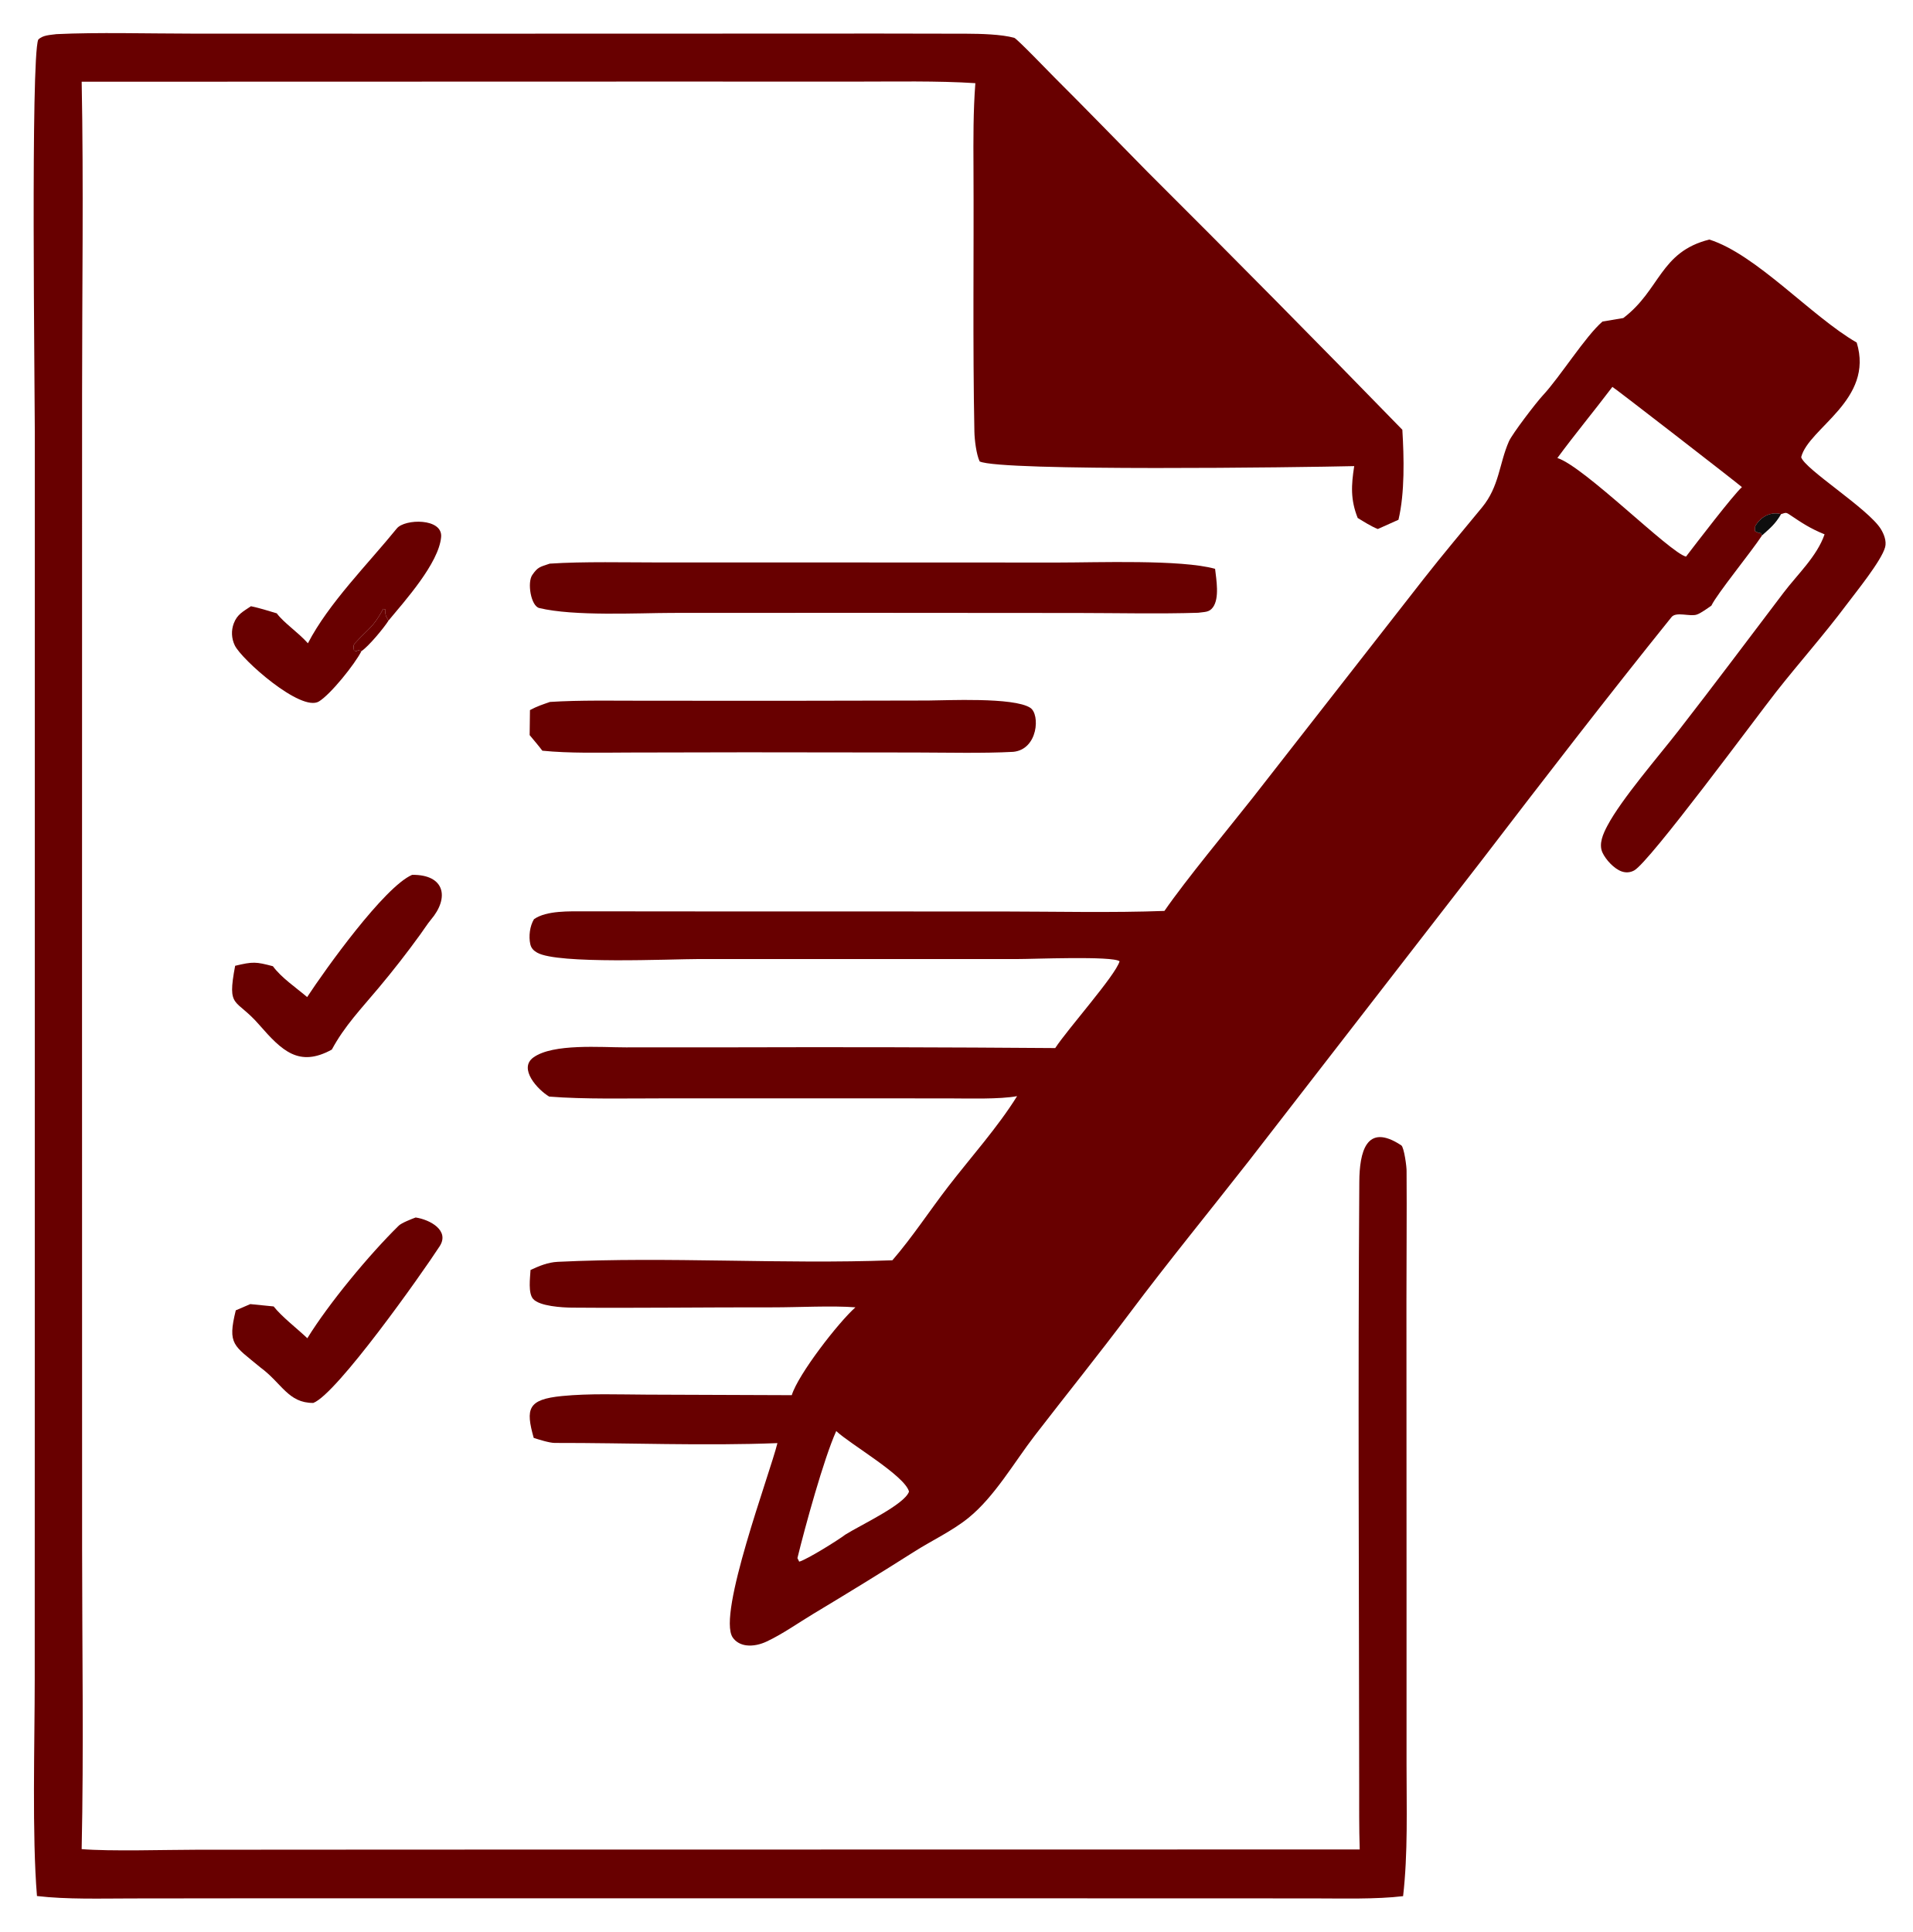
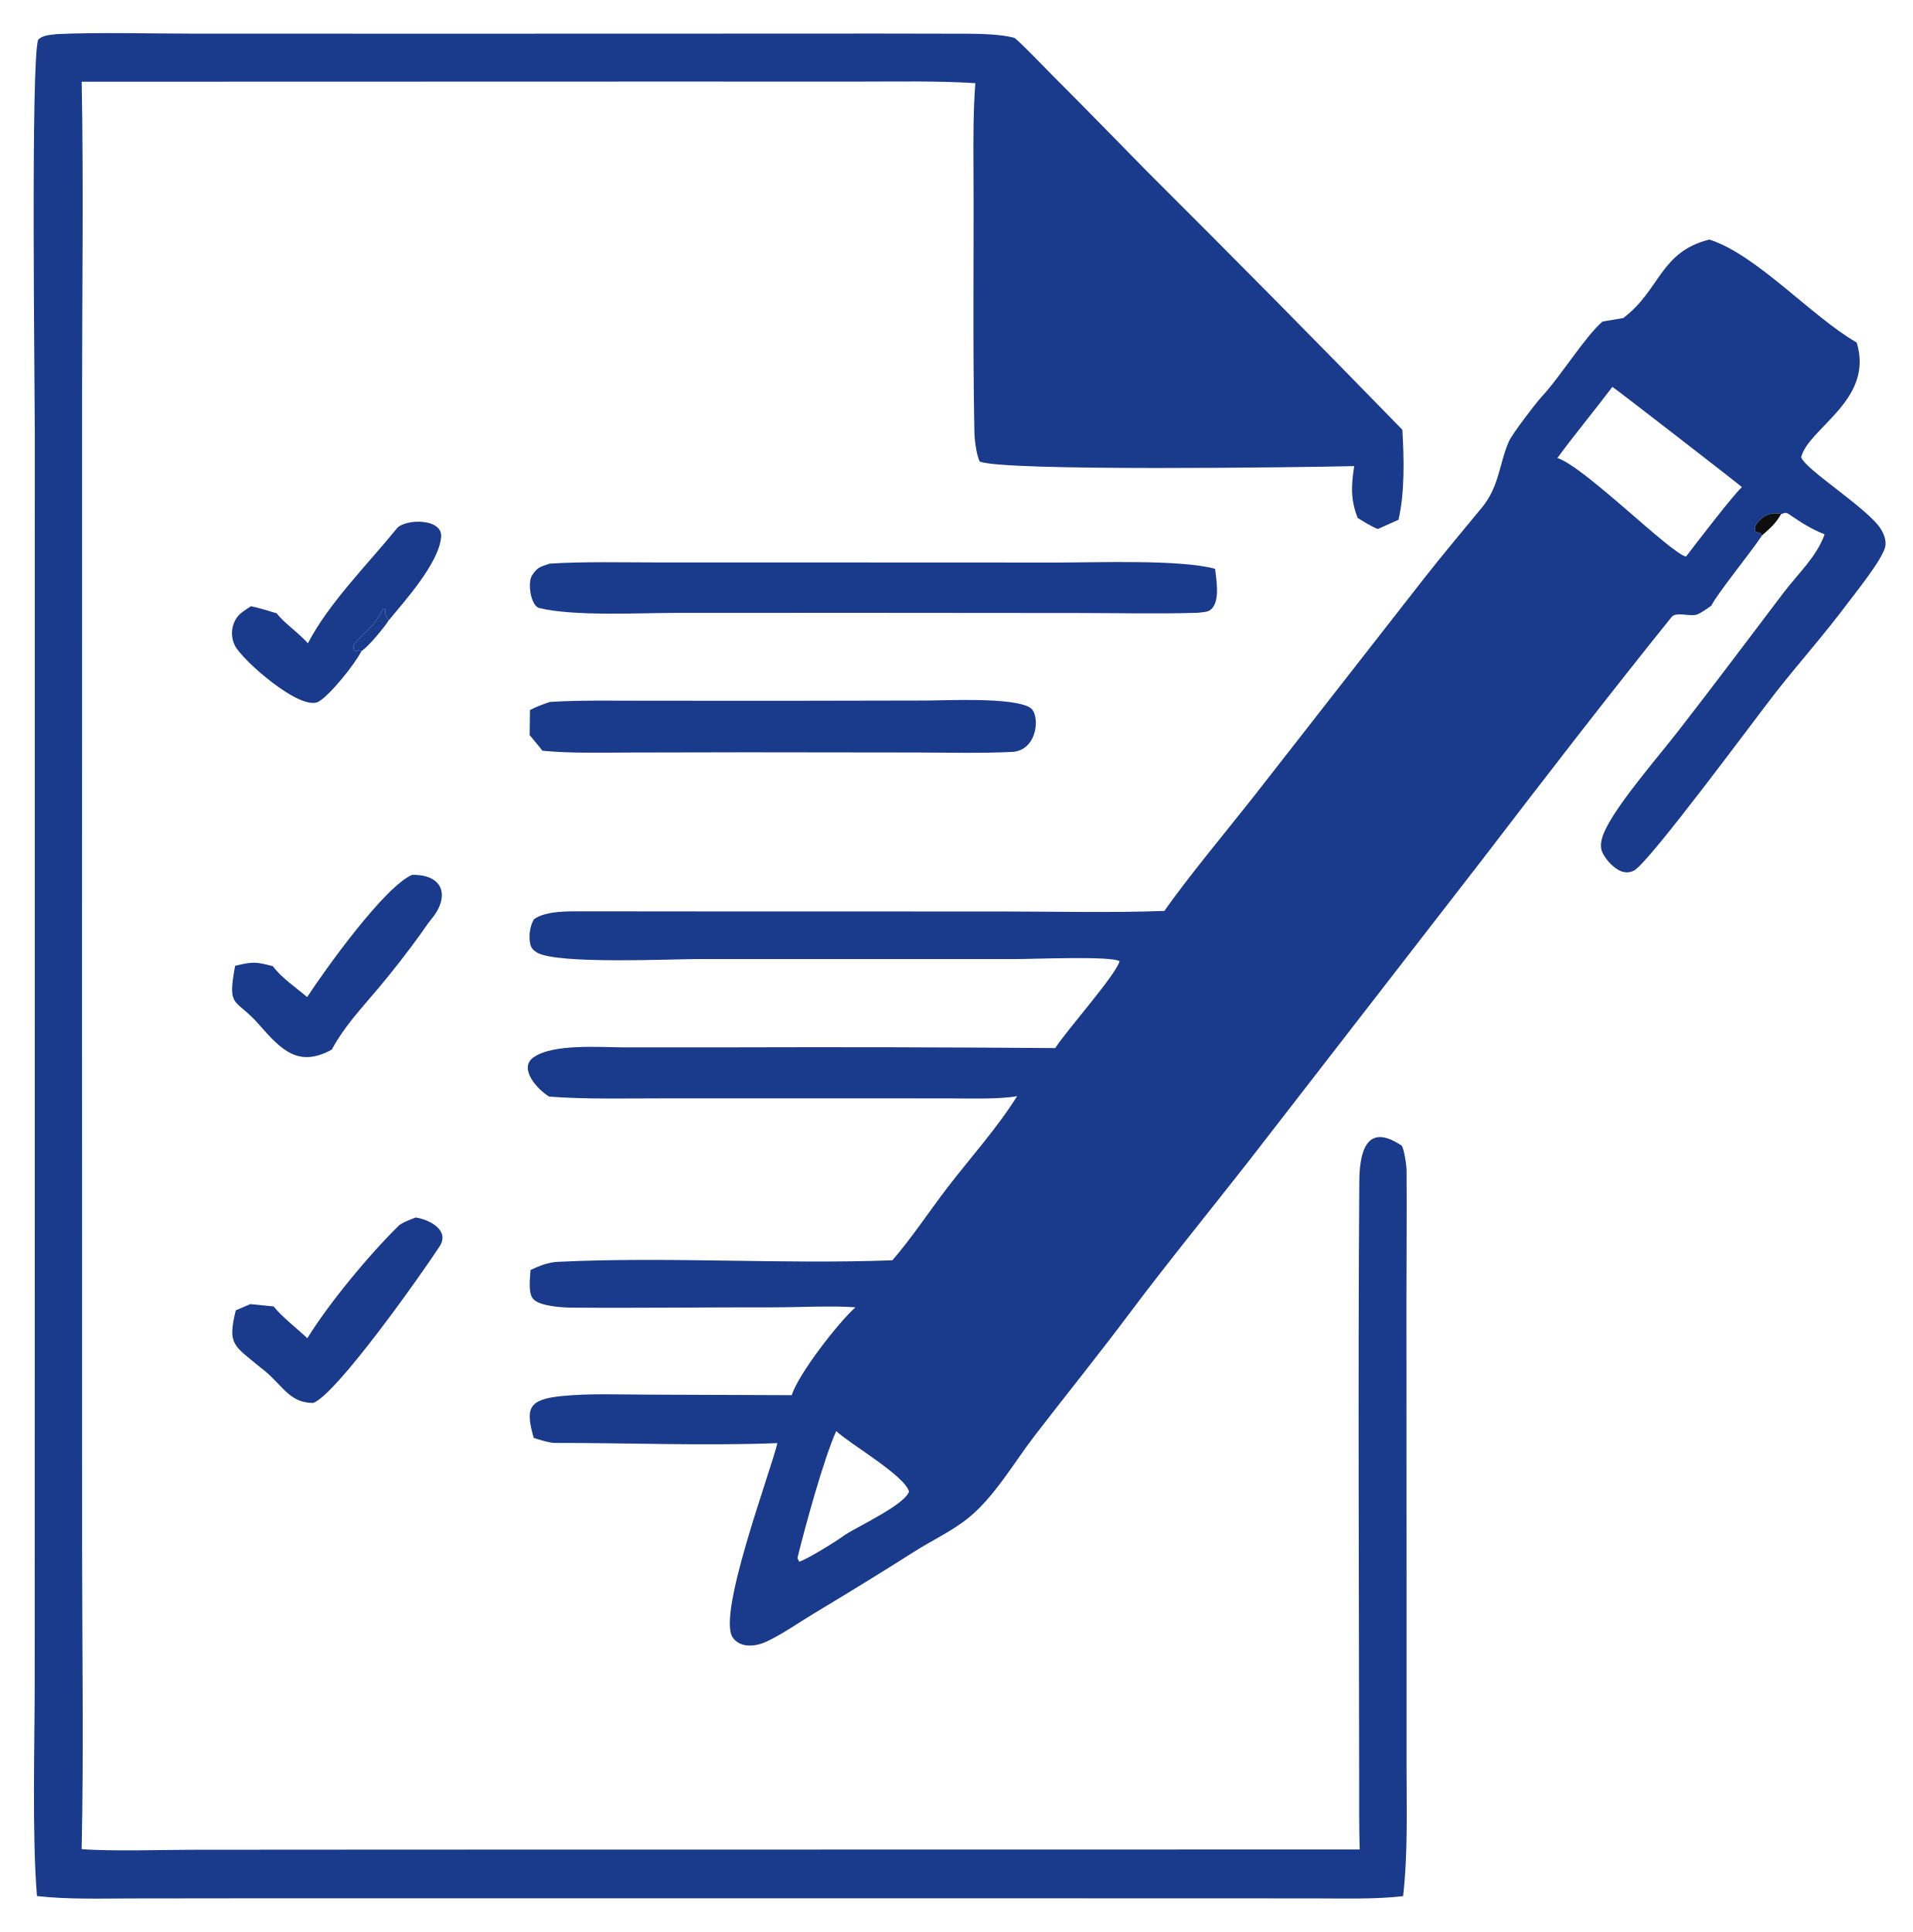
<svg xmlns="http://www.w3.org/2000/svg" width="99" height="100" viewBox="0 0 99 100" fill="none">
-   <path d="M88.461 12.399C90.902 13.173 93.766 16.398 96.086 17.729C97.002 20.704 93.599 22.141 93.213 23.663C93.398 24.287 96.682 26.329 97.334 27.38C97.497 27.643 97.641 28.011 97.557 28.322C97.367 29.028 96.04 30.658 95.562 31.296C94.408 32.84 93.117 34.289 91.924 35.805C90.888 37.123 85.367 44.624 84.569 45.055C84.365 45.165 84.144 45.182 83.925 45.106C83.534 44.97 83.101 44.501 82.93 44.131C82.721 43.679 82.97 43.144 83.184 42.74C83.912 41.362 85.828 39.152 86.861 37.824C88.699 35.461 90.493 33.062 92.302 30.677C93.033 29.714 94.026 28.802 94.424 27.657C93.671 27.35 93.264 27.075 92.606 26.633C92.407 26.499 92.397 26.548 92.173 26.611C91.626 26.462 91.092 26.761 90.831 27.245L90.824 27.493C90.966 27.566 90.964 27.571 91.12 27.596L91.188 27.715C90.607 28.598 88.853 30.741 88.567 31.347C88.39 31.471 88.004 31.751 87.809 31.811C87.46 31.93 86.743 31.643 86.504 31.94C83.183 36.067 79.901 40.324 76.68 44.532L64.633 60.087C62.575 62.719 60.457 65.305 58.453 67.98C56.851 70.119 55.18 72.189 53.549 74.306C52.483 75.69 51.476 77.463 50.123 78.561C49.274 79.249 48.226 79.733 47.303 80.32C45.568 81.423 43.833 82.484 42.072 83.543C41.293 84.012 40.501 84.577 39.684 84.961C39.359 85.115 38.979 85.209 38.618 85.162C38.338 85.126 38.076 84.99 37.916 84.751C37.112 83.552 39.842 76.288 40.233 74.695C36.461 74.845 32.496 74.679 28.709 74.686C28.438 74.686 27.892 74.514 27.62 74.425C27.195 72.911 27.308 72.433 29.087 72.258C30.517 72.118 32.036 72.181 33.476 72.186L40.975 72.214C41.304 71.138 43.391 68.444 44.27 67.667C43.093 67.572 41.246 67.67 40.001 67.668C36.537 67.662 33.063 67.71 29.598 67.683C29.107 67.679 27.922 67.612 27.59 67.233C27.324 66.93 27.432 66.154 27.456 65.733C27.911 65.523 28.355 65.337 28.861 65.312C34.598 65.035 40.447 65.447 46.182 65.232C47.223 64.027 48.096 62.683 49.07 61.418C50.224 59.921 51.645 58.335 52.636 56.736C51.74 56.906 50.099 56.854 49.138 56.853L43.66 56.85L34.36 56.851C32.516 56.85 30.229 56.905 28.421 56.759C27.828 56.407 26.81 55.304 27.606 54.732C28.624 54.001 31.097 54.214 32.397 54.212L37.838 54.21C43.428 54.193 49.019 54.205 54.609 54.248C55.251 53.262 57.726 50.492 57.94 49.756C57.581 49.468 53.402 49.644 52.63 49.64L36.192 49.639C34.71 49.64 28.859 49.92 27.797 49.308C27.618 49.205 27.492 49.084 27.444 48.873C27.352 48.467 27.418 47.928 27.636 47.575C28.287 47.122 29.479 47.172 30.256 47.171C32.569 47.167 34.882 47.177 37.196 47.176L51.873 47.178C54.556 47.181 57.607 47.25 60.261 47.149C61.381 45.527 63.543 42.926 64.821 41.304L73.68 29.959C74.662 28.705 75.688 27.49 76.694 26.267C77.595 25.174 77.581 24.002 78.087 22.848C78.259 22.456 79.497 20.837 79.845 20.464C80.728 19.518 82.054 17.393 82.931 16.643L84.007 16.462C85.927 15.008 85.903 13.037 88.461 12.399ZM80.596 23.706C81.993 24.154 86.416 28.608 87.253 28.81C87.787 28.114 89.687 25.626 90.147 25.213C89.863 24.964 83.524 20.052 83.443 20.025C82.501 21.27 81.519 22.453 80.596 23.706ZM43.751 79.429C44.557 78.925 46.815 77.875 47.043 77.204C46.818 76.368 43.98 74.743 43.276 74.071C42.631 75.501 41.659 79.043 41.268 80.647L41.36 80.832C41.779 80.713 43.384 79.71 43.751 79.429Z" fill="#680000" />
-   <path d="M2.921 1.767C5.038 1.665 7.695 1.739 9.854 1.74L22.627 1.744L40.791 1.739C43.87 1.738 46.951 1.732 50.031 1.745C50.717 1.748 51.828 1.772 52.491 1.959C52.625 1.996 54.361 3.8 54.554 3.992C56.181 5.614 57.768 7.253 59.373 8.883C63.807 13.303 68.208 17.756 72.573 22.244C72.661 23.685 72.703 25.519 72.372 26.903L71.304 27.382C70.959 27.247 70.585 27.005 70.262 26.81C69.885 25.859 69.928 25.111 70.082 24.126C67.401 24.189 51.788 24.405 50.698 23.884C50.525 23.514 50.434 22.767 50.426 22.344C50.336 17.789 50.402 13.226 50.379 8.669C50.371 7.223 50.365 5.746 50.476 4.305C48.535 4.177 46.232 4.226 44.263 4.224L34.288 4.222L4.227 4.23C4.329 9.515 4.247 15.095 4.248 20.403L4.245 51.437L4.249 80.191C4.25 85.275 4.335 90.645 4.226 95.71C5.692 95.833 8.603 95.743 10.163 95.742L21.742 95.735L70.367 95.728C70.331 94.605 70.34 93.456 70.339 92.331C70.331 81.943 70.274 71.553 70.346 61.166C70.356 59.675 70.685 58.069 72.519 59.284C72.661 59.377 72.805 60.418 72.792 60.639C72.808 62.875 72.784 65.121 72.785 67.359L72.79 81.494L72.79 91.329C72.789 93.58 72.867 95.919 72.612 98.144C71.244 98.313 69.419 98.261 68.013 98.261L61.229 98.258L38.065 98.255H14.011L6.833 98.263C5.268 98.264 3.446 98.32 1.913 98.138C1.654 94.969 1.797 90.243 1.797 86.934L1.8 67.027L1.802 22.403C1.801 20.08 1.586 3.067 1.977 2.055C2.202 1.817 2.581 1.814 2.921 1.767Z" fill="#680000" />
-   <path d="M28.449 29.174C30.154 29.058 32.469 29.113 34.202 29.113L44.028 29.113L54.733 29.117C56.767 29.118 61.124 28.951 62.882 29.442C62.948 30.012 63.116 30.962 62.771 31.434C62.575 31.704 62.342 31.666 62.003 31.717C60.041 31.78 57.798 31.73 55.817 31.728L44.291 31.72L34.773 31.724C33.017 31.728 29.704 31.906 27.908 31.472C27.473 31.367 27.275 30.149 27.547 29.759C27.836 29.342 27.937 29.348 28.449 29.174Z" fill="#680000" />
-   <path d="M28.463 36.332C29.98 36.234 31.777 36.27 33.313 36.27L40.993 36.272L48.023 36.259C48.954 36.257 52.461 36.075 53.32 36.637C53.835 36.974 53.723 38.791 52.437 38.915C50.869 39 48.984 38.951 47.38 38.949L38.612 38.939L32.512 38.951C31.106 38.956 29.447 38.997 28.067 38.856C27.874 38.598 27.618 38.302 27.41 38.049L27.426 36.754C27.791 36.558 28.071 36.468 28.463 36.332Z" fill="#680000" />
-   <path d="M21.511 63.017C22.254 63.128 23.282 63.69 22.753 64.506C21.827 65.933 17.423 72.164 16.212 72.616C14.91 72.621 14.59 71.596 13.469 70.773C12.095 69.629 11.762 69.609 12.202 67.823L12.953 67.5L14.161 67.621C14.593 68.164 15.356 68.746 15.905 69.267C17.005 67.481 19.097 64.95 20.635 63.44C20.781 63.297 21.303 63.094 21.511 63.017Z" fill="#680000" />
-   <path d="M21.327 45.282C23.021 45.261 23.271 46.464 22.299 47.605C22.134 47.8 21.914 48.142 21.755 48.36C21.068 49.311 20.346 50.237 19.592 51.136C18.699 52.205 17.831 53.101 17.173 54.326C15.47 55.262 14.588 54.384 13.425 53.055C12.191 51.624 11.742 52.258 12.169 49.989C13.091 49.769 13.241 49.778 14.122 50.011C14.57 50.615 15.295 51.099 15.896 51.608C16.823 50.192 19.884 45.905 21.327 45.282Z" fill="#680000" />
-   <path d="M15.935 33.296C17.013 31.212 19.055 29.18 20.534 27.354C20.946 26.846 22.917 26.806 22.829 27.797C22.709 29.154 20.94 31.113 20.106 32.123C19.963 31.889 19.928 31.825 19.949 31.55L19.834 31.515C19.31 32.486 19.086 32.508 18.36 33.304C18.266 33.407 18.305 33.542 18.32 33.668L18.434 33.711L18.544 33.653L18.705 33.703C18.355 34.389 17.11 35.939 16.504 36.308C15.576 36.871 12.494 34.13 12.15 33.405C11.977 33.047 11.958 32.633 12.1 32.261C12.28 31.791 12.586 31.652 12.988 31.378C13.434 31.471 13.884 31.615 14.322 31.746C14.709 32.259 15.393 32.694 15.935 33.296Z" fill="#680000" />
-   <path d="M18.705 33.703L18.544 33.653L18.434 33.711L18.32 33.668C18.305 33.542 18.266 33.407 18.36 33.304C19.086 32.508 19.31 32.486 19.834 31.515L19.949 31.55C19.928 31.825 19.963 31.889 20.106 32.123C19.858 32.515 19.074 33.457 18.705 33.703Z" fill="#680000" />
+   <path d="M88.461 12.399C90.902 13.173 93.766 16.398 96.086 17.729C97.002 20.704 93.599 22.141 93.213 23.663C93.398 24.287 96.682 26.329 97.334 27.38C97.497 27.643 97.641 28.011 97.557 28.322C97.367 29.028 96.04 30.658 95.562 31.296C94.408 32.84 93.117 34.289 91.924 35.805C90.888 37.123 85.367 44.624 84.569 45.055C84.365 45.165 84.144 45.182 83.925 45.106C83.534 44.97 83.101 44.501 82.93 44.131C82.721 43.679 82.97 43.144 83.184 42.74C83.912 41.362 85.828 39.152 86.861 37.824C88.699 35.461 90.493 33.062 92.302 30.677C93.033 29.714 94.026 28.802 94.424 27.657C93.671 27.35 93.264 27.075 92.606 26.633C92.407 26.499 92.397 26.548 92.173 26.611C91.626 26.462 91.092 26.761 90.831 27.245L90.824 27.493C90.966 27.566 90.964 27.571 91.12 27.596L91.188 27.715C90.607 28.598 88.853 30.741 88.567 31.347C88.39 31.471 88.004 31.751 87.809 31.811C87.46 31.93 86.743 31.643 86.504 31.94C83.183 36.067 79.901 40.324 76.68 44.532L64.633 60.087C62.575 62.719 60.457 65.305 58.453 67.98C56.851 70.119 55.18 72.189 53.549 74.306C52.483 75.69 51.476 77.463 50.123 78.561C49.274 79.249 48.226 79.733 47.303 80.32C45.568 81.423 43.833 82.484 42.072 83.543C41.293 84.012 40.501 84.577 39.684 84.961C39.359 85.115 38.979 85.209 38.618 85.162C38.338 85.126 38.076 84.99 37.916 84.751C37.112 83.552 39.842 76.288 40.233 74.695C36.461 74.845 32.496 74.679 28.709 74.686C28.438 74.686 27.892 74.514 27.62 74.425C27.195 72.911 27.308 72.433 29.087 72.258C30.517 72.118 32.036 72.181 33.476 72.186L40.975 72.214C41.304 71.138 43.391 68.444 44.27 67.667C43.093 67.572 41.246 67.67 40.001 67.668C36.537 67.662 33.063 67.71 29.598 67.683C29.107 67.679 27.922 67.612 27.59 67.233C27.324 66.93 27.432 66.154 27.456 65.733C27.911 65.523 28.355 65.337 28.861 65.312C34.598 65.035 40.447 65.447 46.182 65.232C47.223 64.027 48.096 62.683 49.07 61.418C50.224 59.921 51.645 58.335 52.636 56.736C51.74 56.906 50.099 56.854 49.138 56.853L43.66 56.85L34.36 56.851C32.516 56.85 30.229 56.905 28.421 56.759C27.828 56.407 26.81 55.304 27.606 54.732C28.624 54.001 31.097 54.214 32.397 54.212L37.838 54.21C43.428 54.193 49.019 54.205 54.609 54.248C55.251 53.262 57.726 50.492 57.94 49.756C57.581 49.468 53.402 49.644 52.63 49.64L36.192 49.639C34.71 49.64 28.859 49.92 27.797 49.308C27.618 49.205 27.492 49.084 27.444 48.873C27.352 48.467 27.418 47.928 27.636 47.575C28.287 47.122 29.479 47.172 30.256 47.171C32.569 47.167 34.882 47.177 37.196 47.176L51.873 47.178C54.556 47.181 57.607 47.25 60.261 47.149C61.381 45.527 63.543 42.926 64.821 41.304L73.68 29.959C74.662 28.705 75.688 27.49 76.694 26.267C77.595 25.174 77.581 24.002 78.087 22.848C78.259 22.456 79.497 20.837 79.845 20.464C80.728 19.518 82.054 17.393 82.931 16.643L84.007 16.462C85.927 15.008 85.903 13.037 88.461 12.399ZM80.596 23.706C81.993 24.154 86.416 28.608 87.253 28.81C87.787 28.114 89.687 25.626 90.147 25.213C89.863 24.964 83.524 20.052 83.443 20.025C82.501 21.27 81.519 22.453 80.596 23.706ZM43.751 79.429C44.557 78.925 46.815 77.875 47.043 77.204C46.818 76.368 43.98 74.743 43.276 74.071C42.631 75.501 41.659 79.043 41.268 80.647L41.36 80.832C41.779 80.713 43.384 79.71 43.751 79.429Z" fill="#1A3A8C" />
+   <path d="M2.921 1.767C5.038 1.665 7.695 1.739 9.854 1.74L22.627 1.744L40.791 1.739C43.87 1.738 46.951 1.732 50.031 1.745C50.717 1.748 51.828 1.772 52.491 1.959C52.625 1.996 54.361 3.8 54.554 3.992C56.181 5.614 57.768 7.253 59.373 8.883C63.807 13.303 68.208 17.756 72.573 22.244C72.661 23.685 72.703 25.519 72.372 26.903L71.304 27.382C70.959 27.247 70.585 27.005 70.262 26.81C69.885 25.859 69.928 25.111 70.082 24.126C67.401 24.189 51.788 24.405 50.698 23.884C50.525 23.514 50.434 22.767 50.426 22.344C50.336 17.789 50.402 13.226 50.379 8.669C50.371 7.223 50.365 5.746 50.476 4.305C48.535 4.177 46.232 4.226 44.263 4.224L34.288 4.222L4.227 4.23C4.329 9.515 4.247 15.095 4.248 20.403L4.245 51.437L4.249 80.191C4.25 85.275 4.335 90.645 4.226 95.71C5.692 95.833 8.603 95.743 10.163 95.742L21.742 95.735L70.367 95.728C70.331 94.605 70.34 93.456 70.339 92.331C70.331 81.943 70.274 71.553 70.346 61.166C70.356 59.675 70.685 58.069 72.519 59.284C72.661 59.377 72.805 60.418 72.792 60.639C72.808 62.875 72.784 65.121 72.785 67.359L72.79 81.494L72.79 91.329C72.789 93.58 72.867 95.919 72.612 98.144C71.244 98.313 69.419 98.261 68.013 98.261L61.229 98.258L38.065 98.255H14.011L6.833 98.263C5.268 98.264 3.446 98.32 1.913 98.138C1.654 94.969 1.797 90.243 1.797 86.934L1.8 67.027L1.802 22.403C1.801 20.08 1.586 3.067 1.977 2.055C2.202 1.817 2.581 1.814 2.921 1.767Z" fill="#1A3A8C" />
+   <path d="M28.449 29.174C30.154 29.058 32.469 29.113 34.202 29.113L44.028 29.113L54.733 29.117C56.767 29.118 61.124 28.951 62.882 29.443C62.948 30.012 63.116 30.962 62.771 31.434C62.575 31.704 62.342 31.666 62.003 31.717C60.041 31.781 57.798 31.73 55.817 31.729L44.291 31.72L34.773 31.724C33.017 31.728 29.704 31.906 27.908 31.472C27.473 31.368 27.275 30.149 27.547 29.759C27.836 29.342 27.937 29.348 28.449 29.174Z" fill="#1A3A8C" />
+   <path d="M28.463 36.332C29.98 36.234 31.777 36.27 33.313 36.27L40.993 36.272L48.023 36.259C48.954 36.257 52.461 36.075 53.32 36.637C53.835 36.974 53.723 38.791 52.437 38.915C50.869 39 48.984 38.951 47.38 38.949L38.612 38.939L32.512 38.951C31.106 38.956 29.447 38.997 28.067 38.856C27.874 38.598 27.618 38.302 27.41 38.049L27.426 36.754C27.791 36.558 28.071 36.468 28.463 36.332Z" fill="#1A3A8C" />
+   <path d="M21.511 63.017C22.254 63.128 23.282 63.69 22.753 64.506C21.827 65.933 17.423 72.164 16.212 72.616C14.91 72.621 14.59 71.596 13.469 70.773C12.095 69.629 11.762 69.609 12.202 67.823L12.953 67.5L14.161 67.621C14.593 68.164 15.356 68.746 15.905 69.267C17.005 67.481 19.097 64.95 20.635 63.44C20.781 63.297 21.303 63.094 21.511 63.017Z" fill="#1A3A8C" />
+   <path d="M21.327 45.282C23.021 45.261 23.271 46.464 22.299 47.605C22.134 47.8 21.914 48.142 21.755 48.36C21.068 49.311 20.346 50.237 19.592 51.136C18.699 52.205 17.831 53.101 17.173 54.326C15.47 55.262 14.588 54.384 13.425 53.055C12.191 51.624 11.742 52.259 12.169 49.989C13.091 49.769 13.241 49.778 14.122 50.011C14.57 50.615 15.295 51.099 15.896 51.608C16.823 50.192 19.884 45.905 21.327 45.282Z" fill="#1A3A8C" />
+   <path d="M15.935 33.296C17.013 31.212 19.055 29.18 20.534 27.354C20.946 26.846 22.917 26.806 22.829 27.797C22.709 29.154 20.94 31.113 20.106 32.123C19.963 31.889 19.928 31.825 19.949 31.55L19.834 31.515C19.31 32.486 19.086 32.508 18.36 33.304C18.266 33.407 18.305 33.542 18.32 33.668L18.434 33.711L18.544 33.653L18.705 33.703C18.355 34.389 17.11 35.939 16.504 36.308C15.576 36.871 12.494 34.13 12.15 33.405C11.977 33.047 11.958 32.633 12.1 32.261C12.28 31.791 12.586 31.652 12.988 31.378C13.434 31.471 13.884 31.615 14.322 31.746C14.709 32.259 15.393 32.694 15.935 33.296Z" fill="#1A3A8C" />
+   <path d="M18.705 33.703L18.544 33.653L18.434 33.711L18.32 33.668C18.305 33.542 18.266 33.407 18.36 33.304C19.086 32.508 19.31 32.486 19.834 31.515L19.949 31.55C19.928 31.825 19.963 31.889 20.106 32.123C19.858 32.515 19.074 33.457 18.705 33.703Z" fill="#1A3A8C" />
  <path d="M91.188 27.715L91.12 27.596C90.964 27.571 90.966 27.566 90.824 27.493L90.831 27.245C91.092 26.761 91.626 26.462 92.173 26.611C91.866 27.133 91.631 27.313 91.188 27.715Z" fill="black" fill-opacity="0.945" />
</svg>
